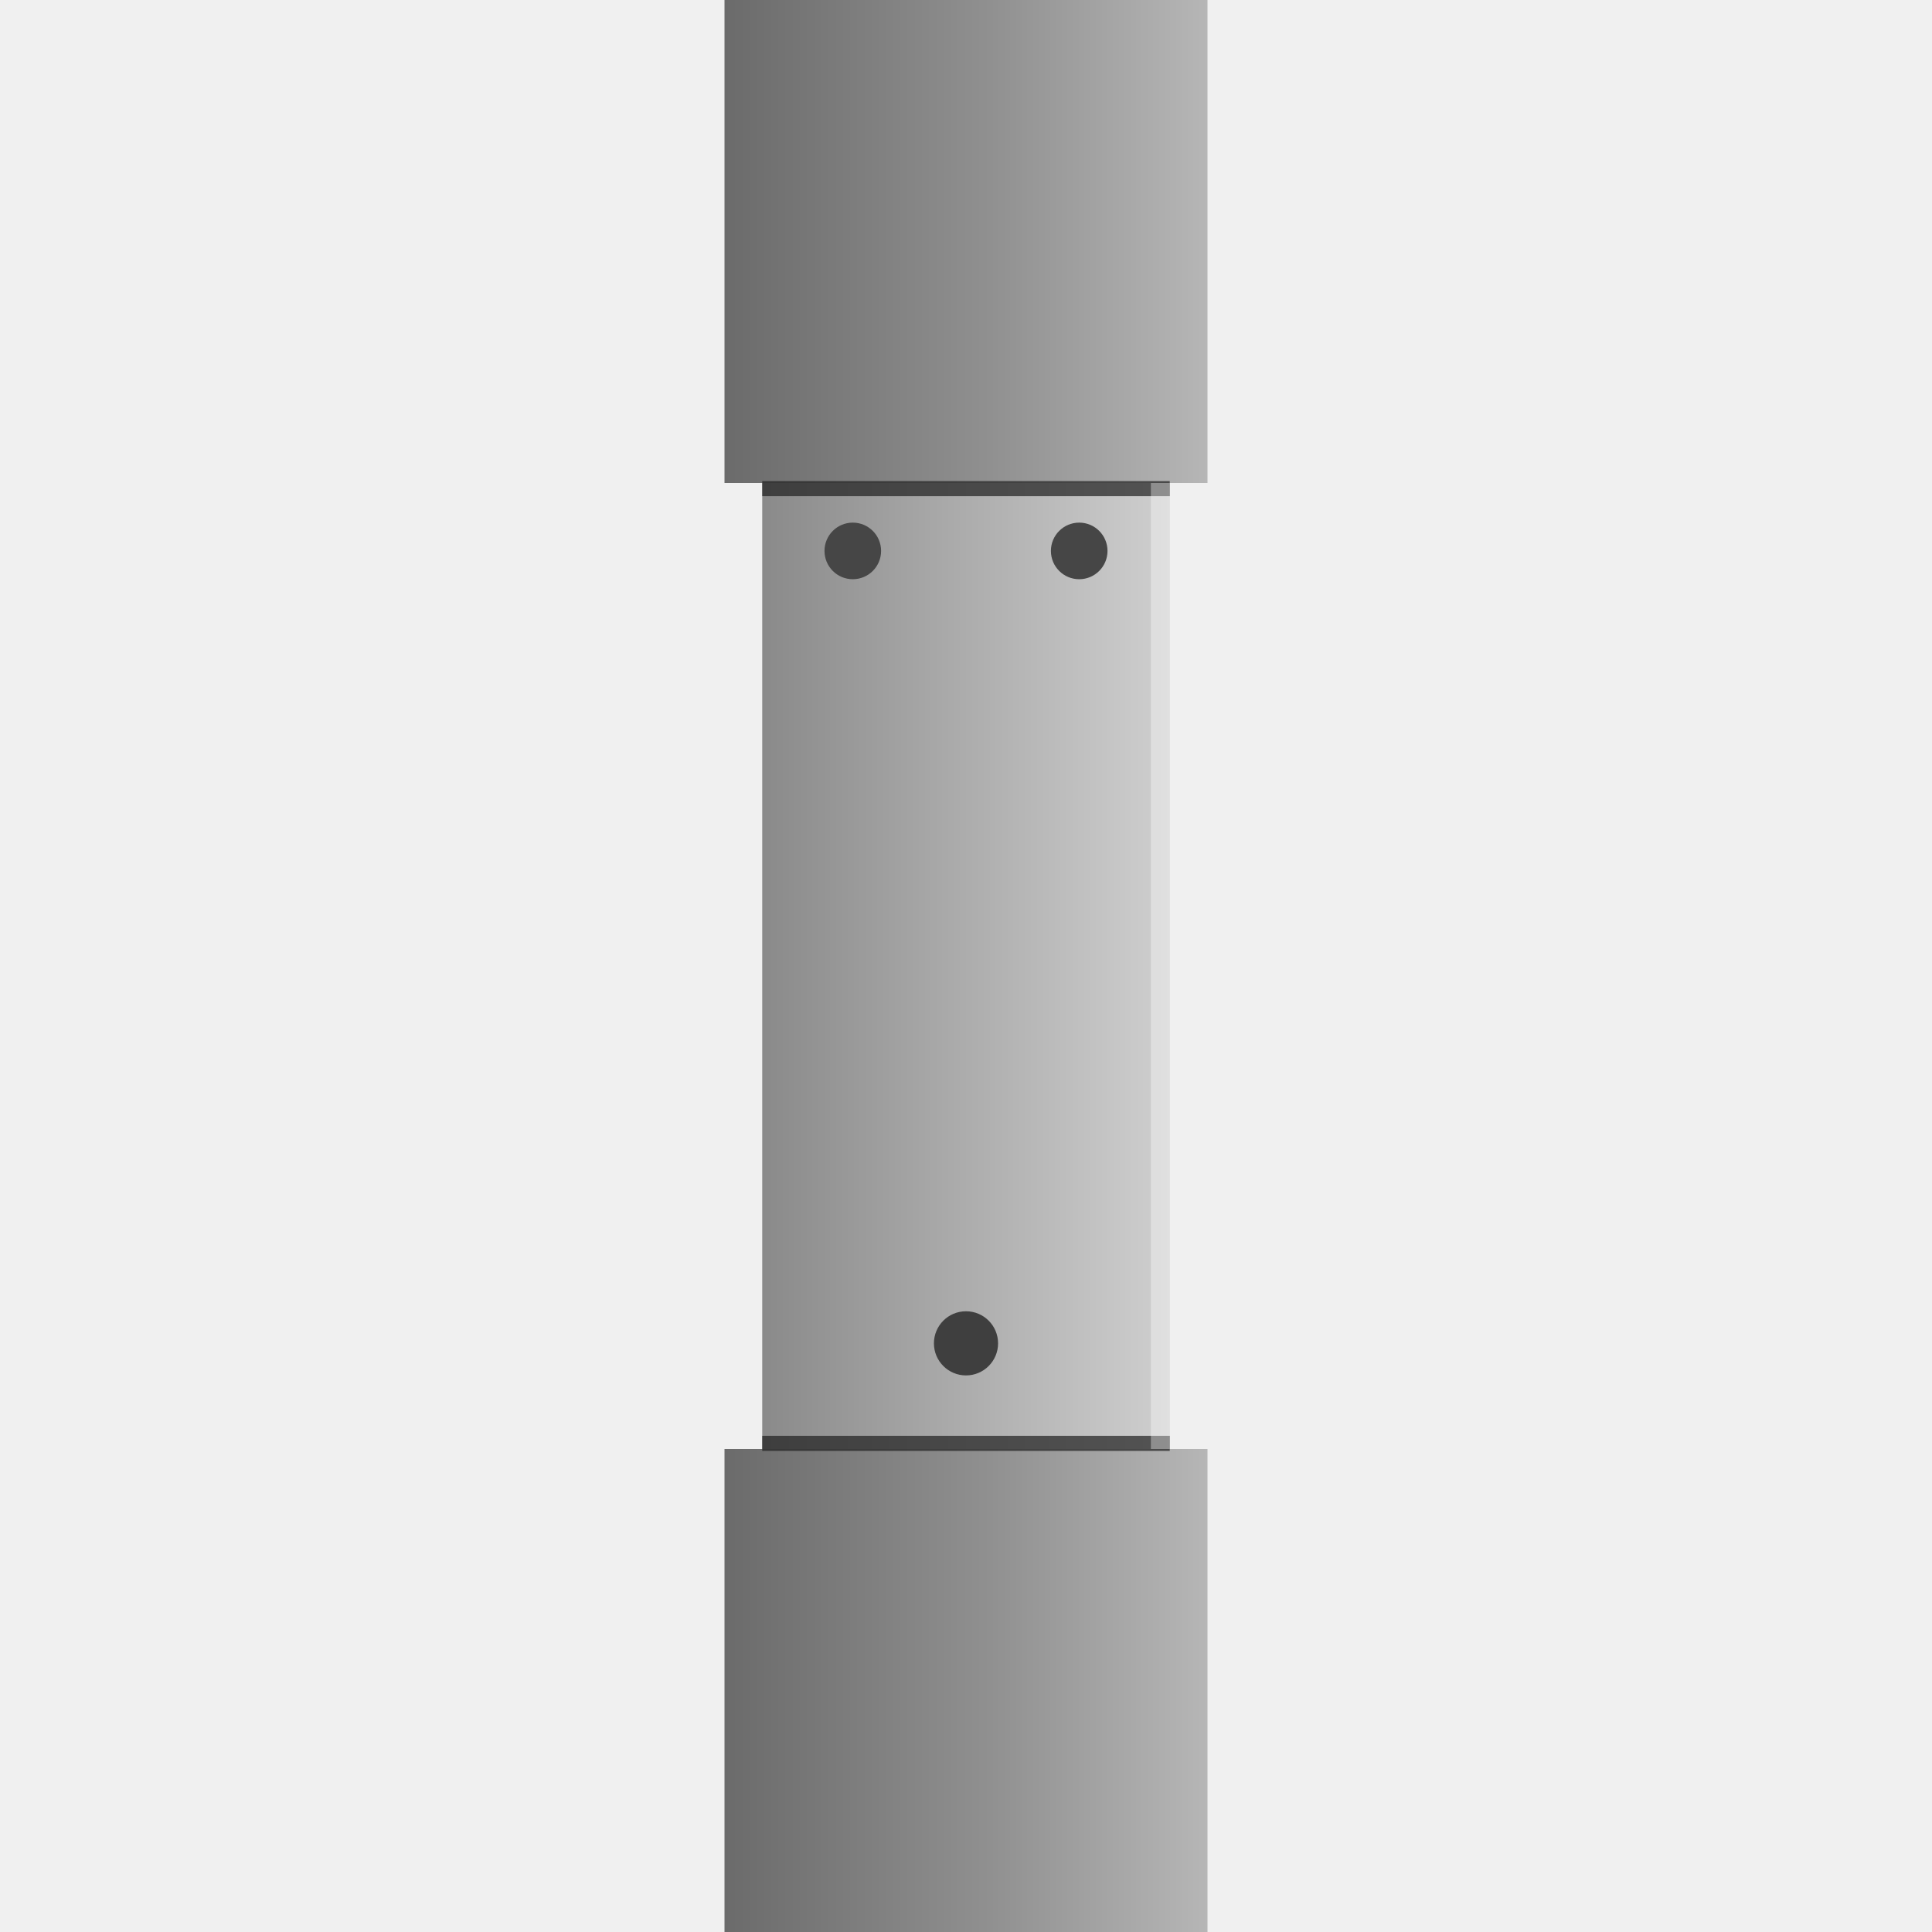
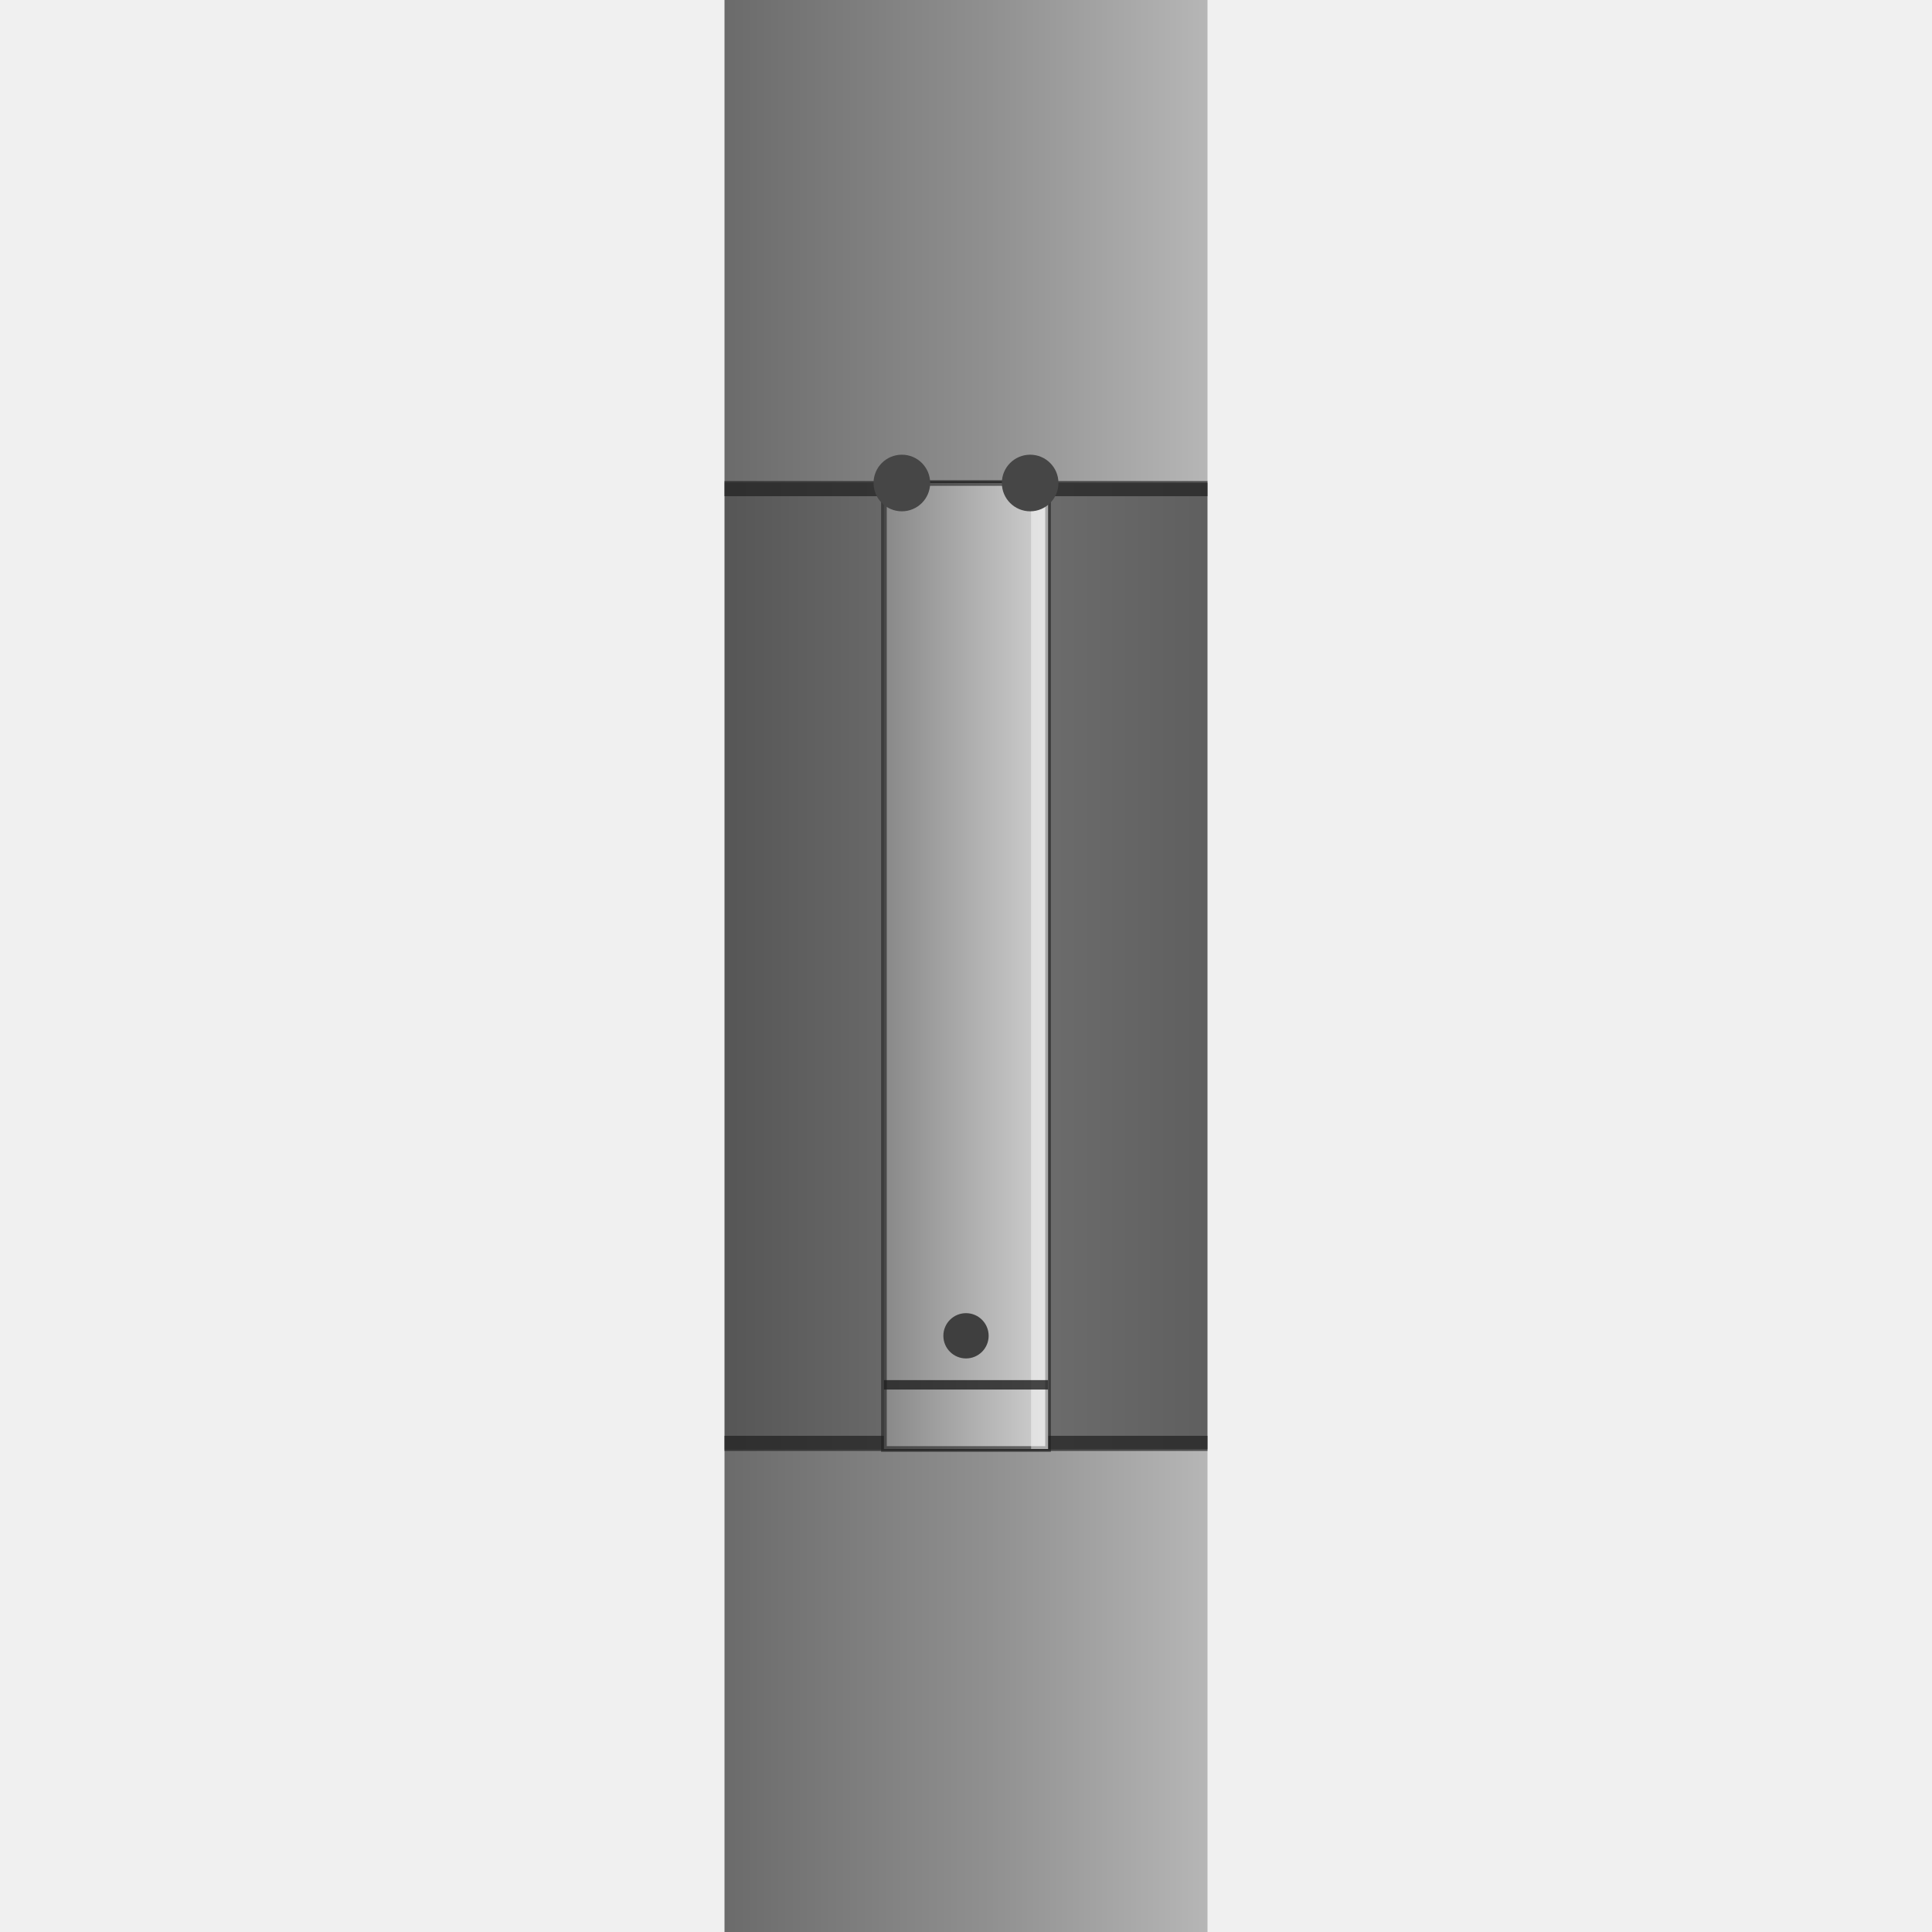
<svg xmlns="http://www.w3.org/2000/svg" width="1024" height="1024" viewBox="0 0 1024 1024">
  <defs>
    <linearGradient id="band" x1="0" y1="384" x2="0" y2="640" gradientUnits="userSpaceOnUse">
      <stop offset="0" stop-color="#b6b6b6" />
      <stop offset=".45" stop-color="#909090" />
      <stop offset="1" stop-color="#6b6b6b" />
    </linearGradient>
    <linearGradient id="leaf" x1="0" y1="468.5" x2="0" y2="555.5" gradientUnits="userSpaceOnUse">
      <stop offset="0" stop-color="#d0d0d0" />
      <stop offset="1" stop-color="#888888" />
    </linearGradient>
-     <linearGradient id="shut" x1="0" y1="404" x2="0" y2="620" gradientUnits="userSpaceOnUse">
-       <stop offset="0" stop-color="#cfcfcf" />
-       <stop offset="1" stop-color="#8a8a8a" />
+     <linearGradient id="reveal" x1="0" y1="384" x2="0" y2="640" gradientUnits="userSpaceOnUse">
+       <stop offset="0" stop-color="#5f5f5f" />
+       <stop offset=".5" stop-color="#727272" />
+       <stop offset="1" stop-color="#565656" />
    </linearGradient>
  </defs>
  <g transform="rotate(90 512 512)">
    <rect x="0" y="384" width="256" height="256" fill="url(#band)" />
    <rect x="768" y="384" width="256" height="256" fill="url(#band)" />
-     <rect x="256" y="404" width="512" height="216" fill="url(#shut)" />
-     <line x1="259" y1="404" x2="259" y2="620" stroke="#1e1e1e" stroke-opacity=".7" stroke-width="8" />
-     <line x1="765" y1="404" x2="765" y2="620" stroke="#1e1e1e" stroke-opacity=".7" stroke-width="8" />
-     <rect x="256" y="404" width="512" height="10" fill="#ffffff" opacity=".35" />
-     <circle cx="292" cy="452" r="15" fill="#464646" />
-     <circle cx="292" cy="572" r="15" fill="#464646" />
-     <circle cx="712" cy="512" r="17" fill="#3f3f3f" />
+     <rect x="256" y="384" width="512" height="256" fill="url(#reveal)" />
+     <line x1="259" y1="384" x2="259" y2="640" stroke="#1e1e1e" stroke-opacity=".7" stroke-width="8" />
+     <line x1="765" y1="384" x2="765" y2="640" stroke="#1e1e1e" stroke-opacity=".7" stroke-width="8" />
+     <g>
+       <rect x="256" y="468.5" width="512" height="87" fill="url(#leaf)" stroke="#1e1e1e" stroke-opacity=".6" stroke-width="3" />
+       <rect x="256" y="468.5" width="512" height="9" fill="#ffffff" opacity=".45" />
+       <line x1="734" y1="468.5" x2="734" y2="555.5" stroke="#1e1e1e" stroke-opacity=".8" stroke-width="5" />
+       <circle cx="708" cy="512" r="12" fill="#3f3f3f" />
+     </g>
+     <circle cx="256" cy="478" r="15" fill="#464646" />
+     <circle cx="256" cy="546" r="15" fill="#464646" />
  </g>
</svg>
